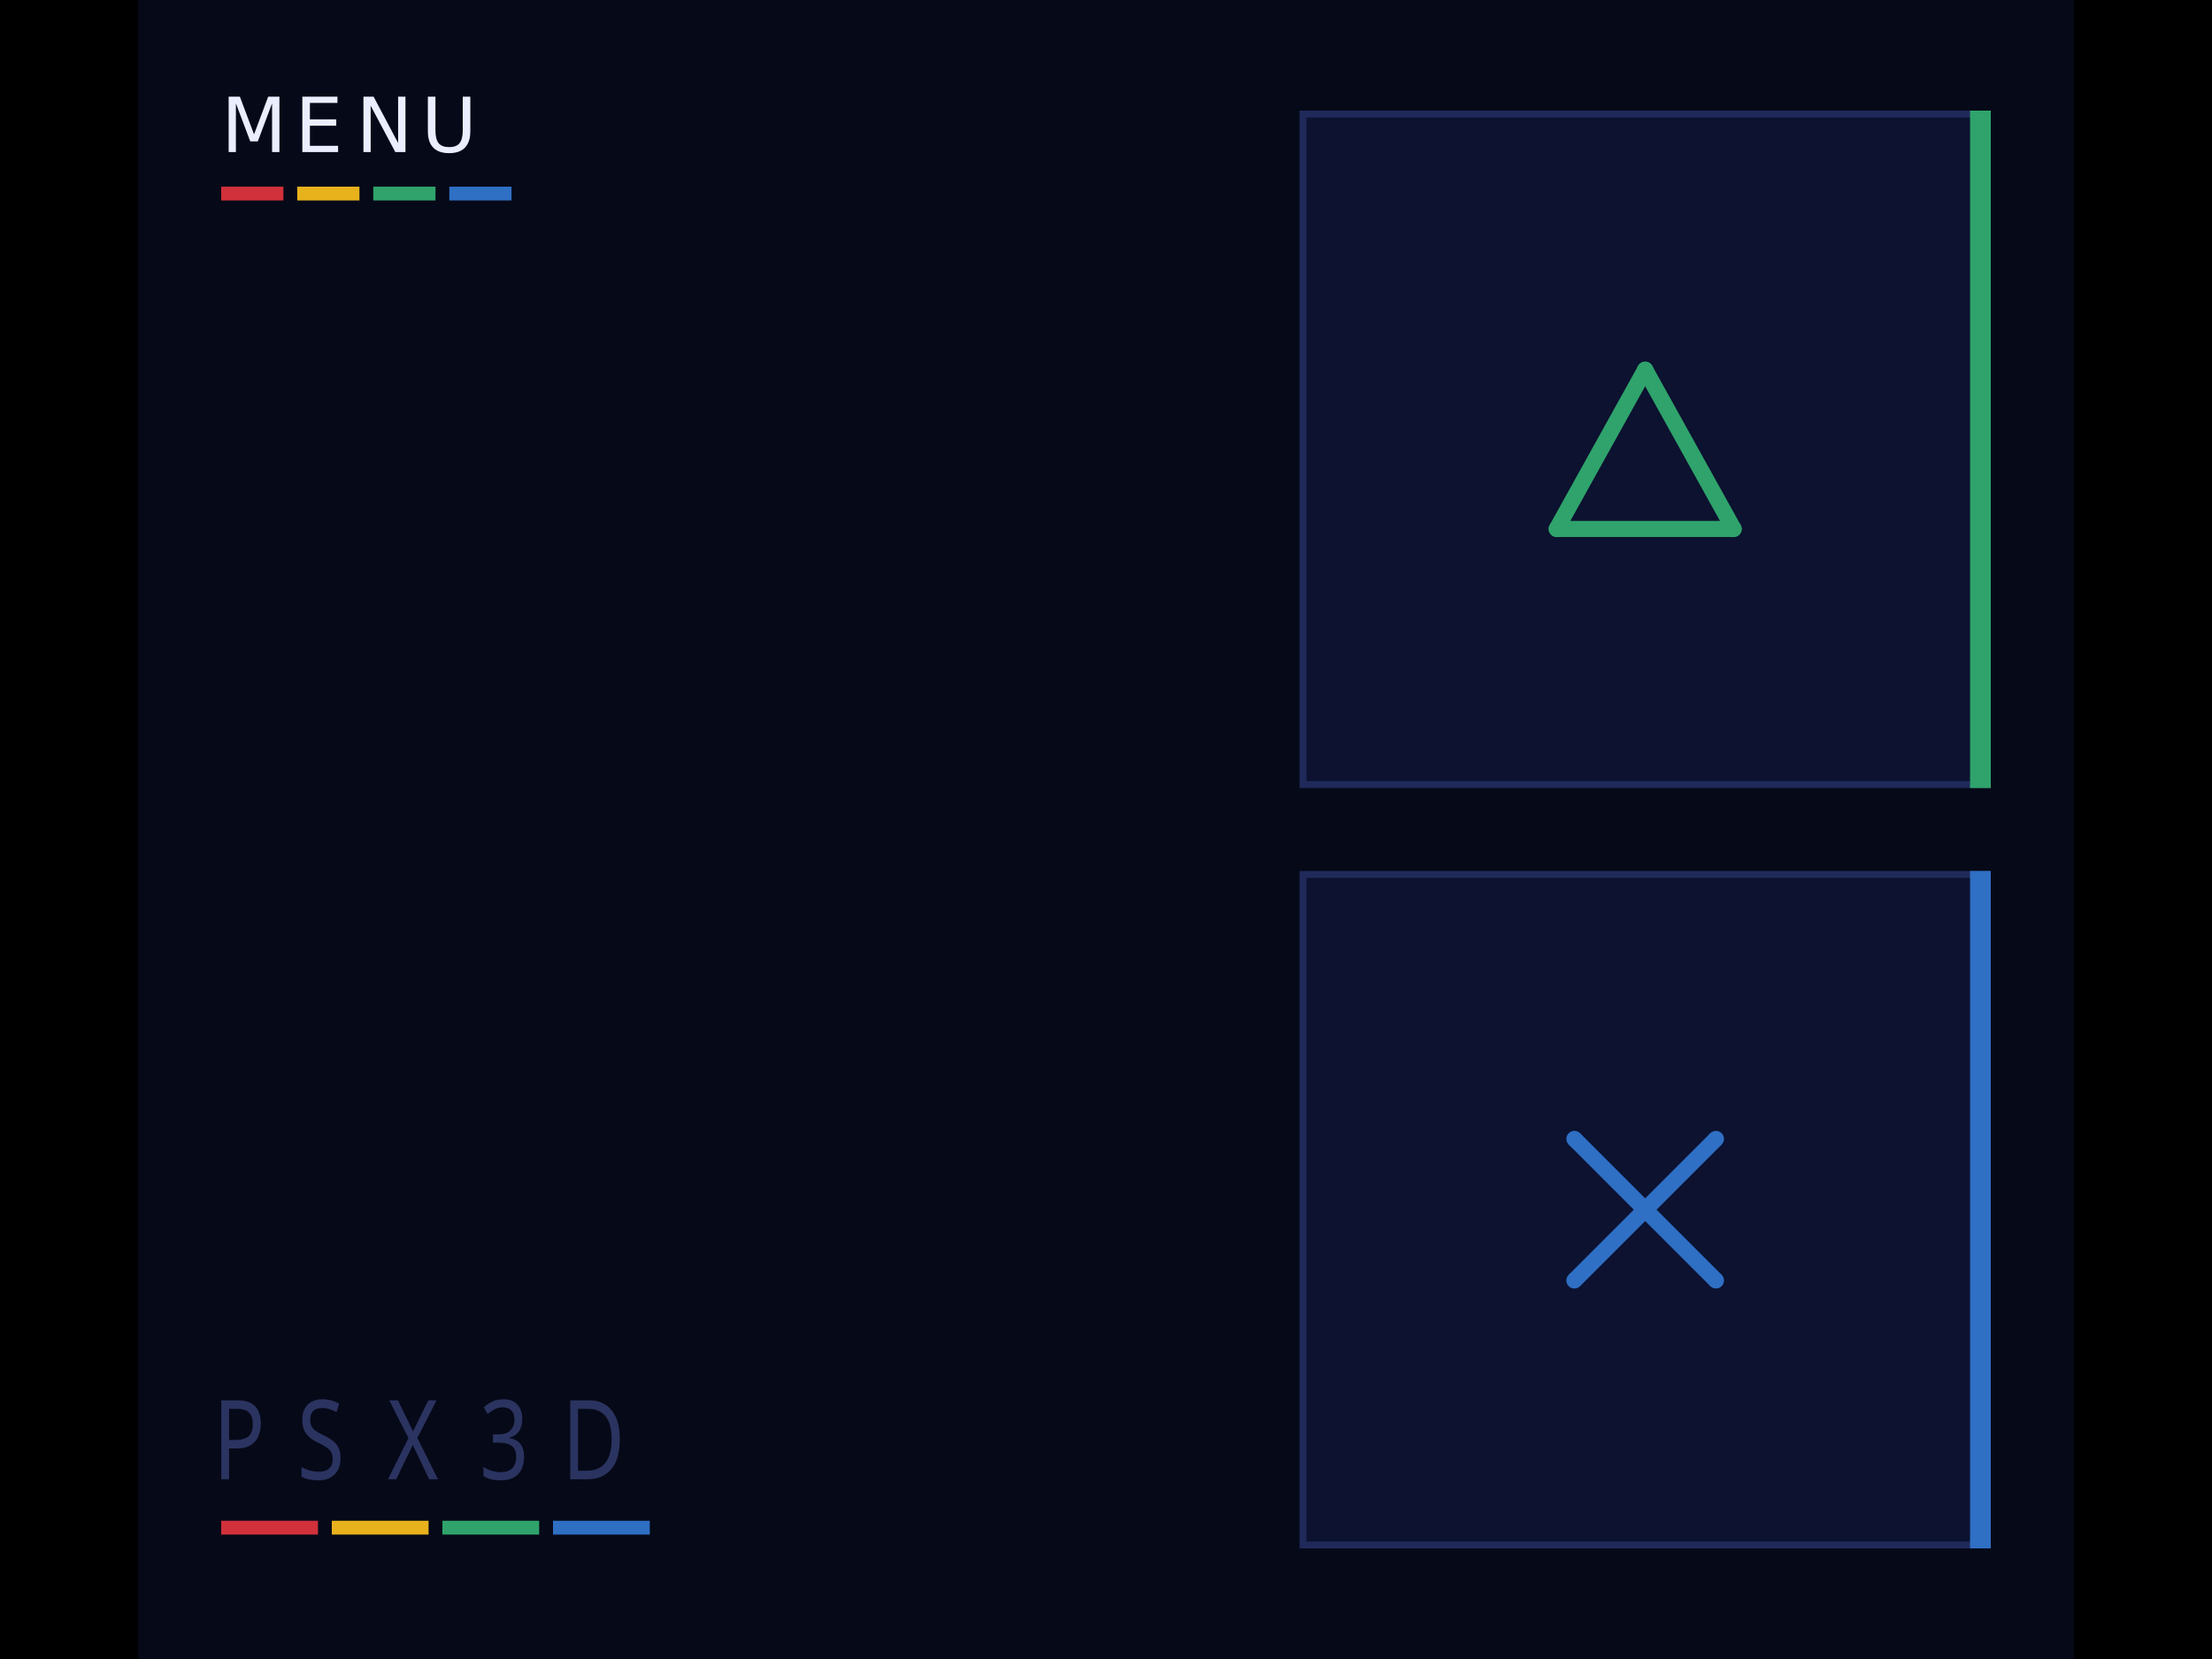
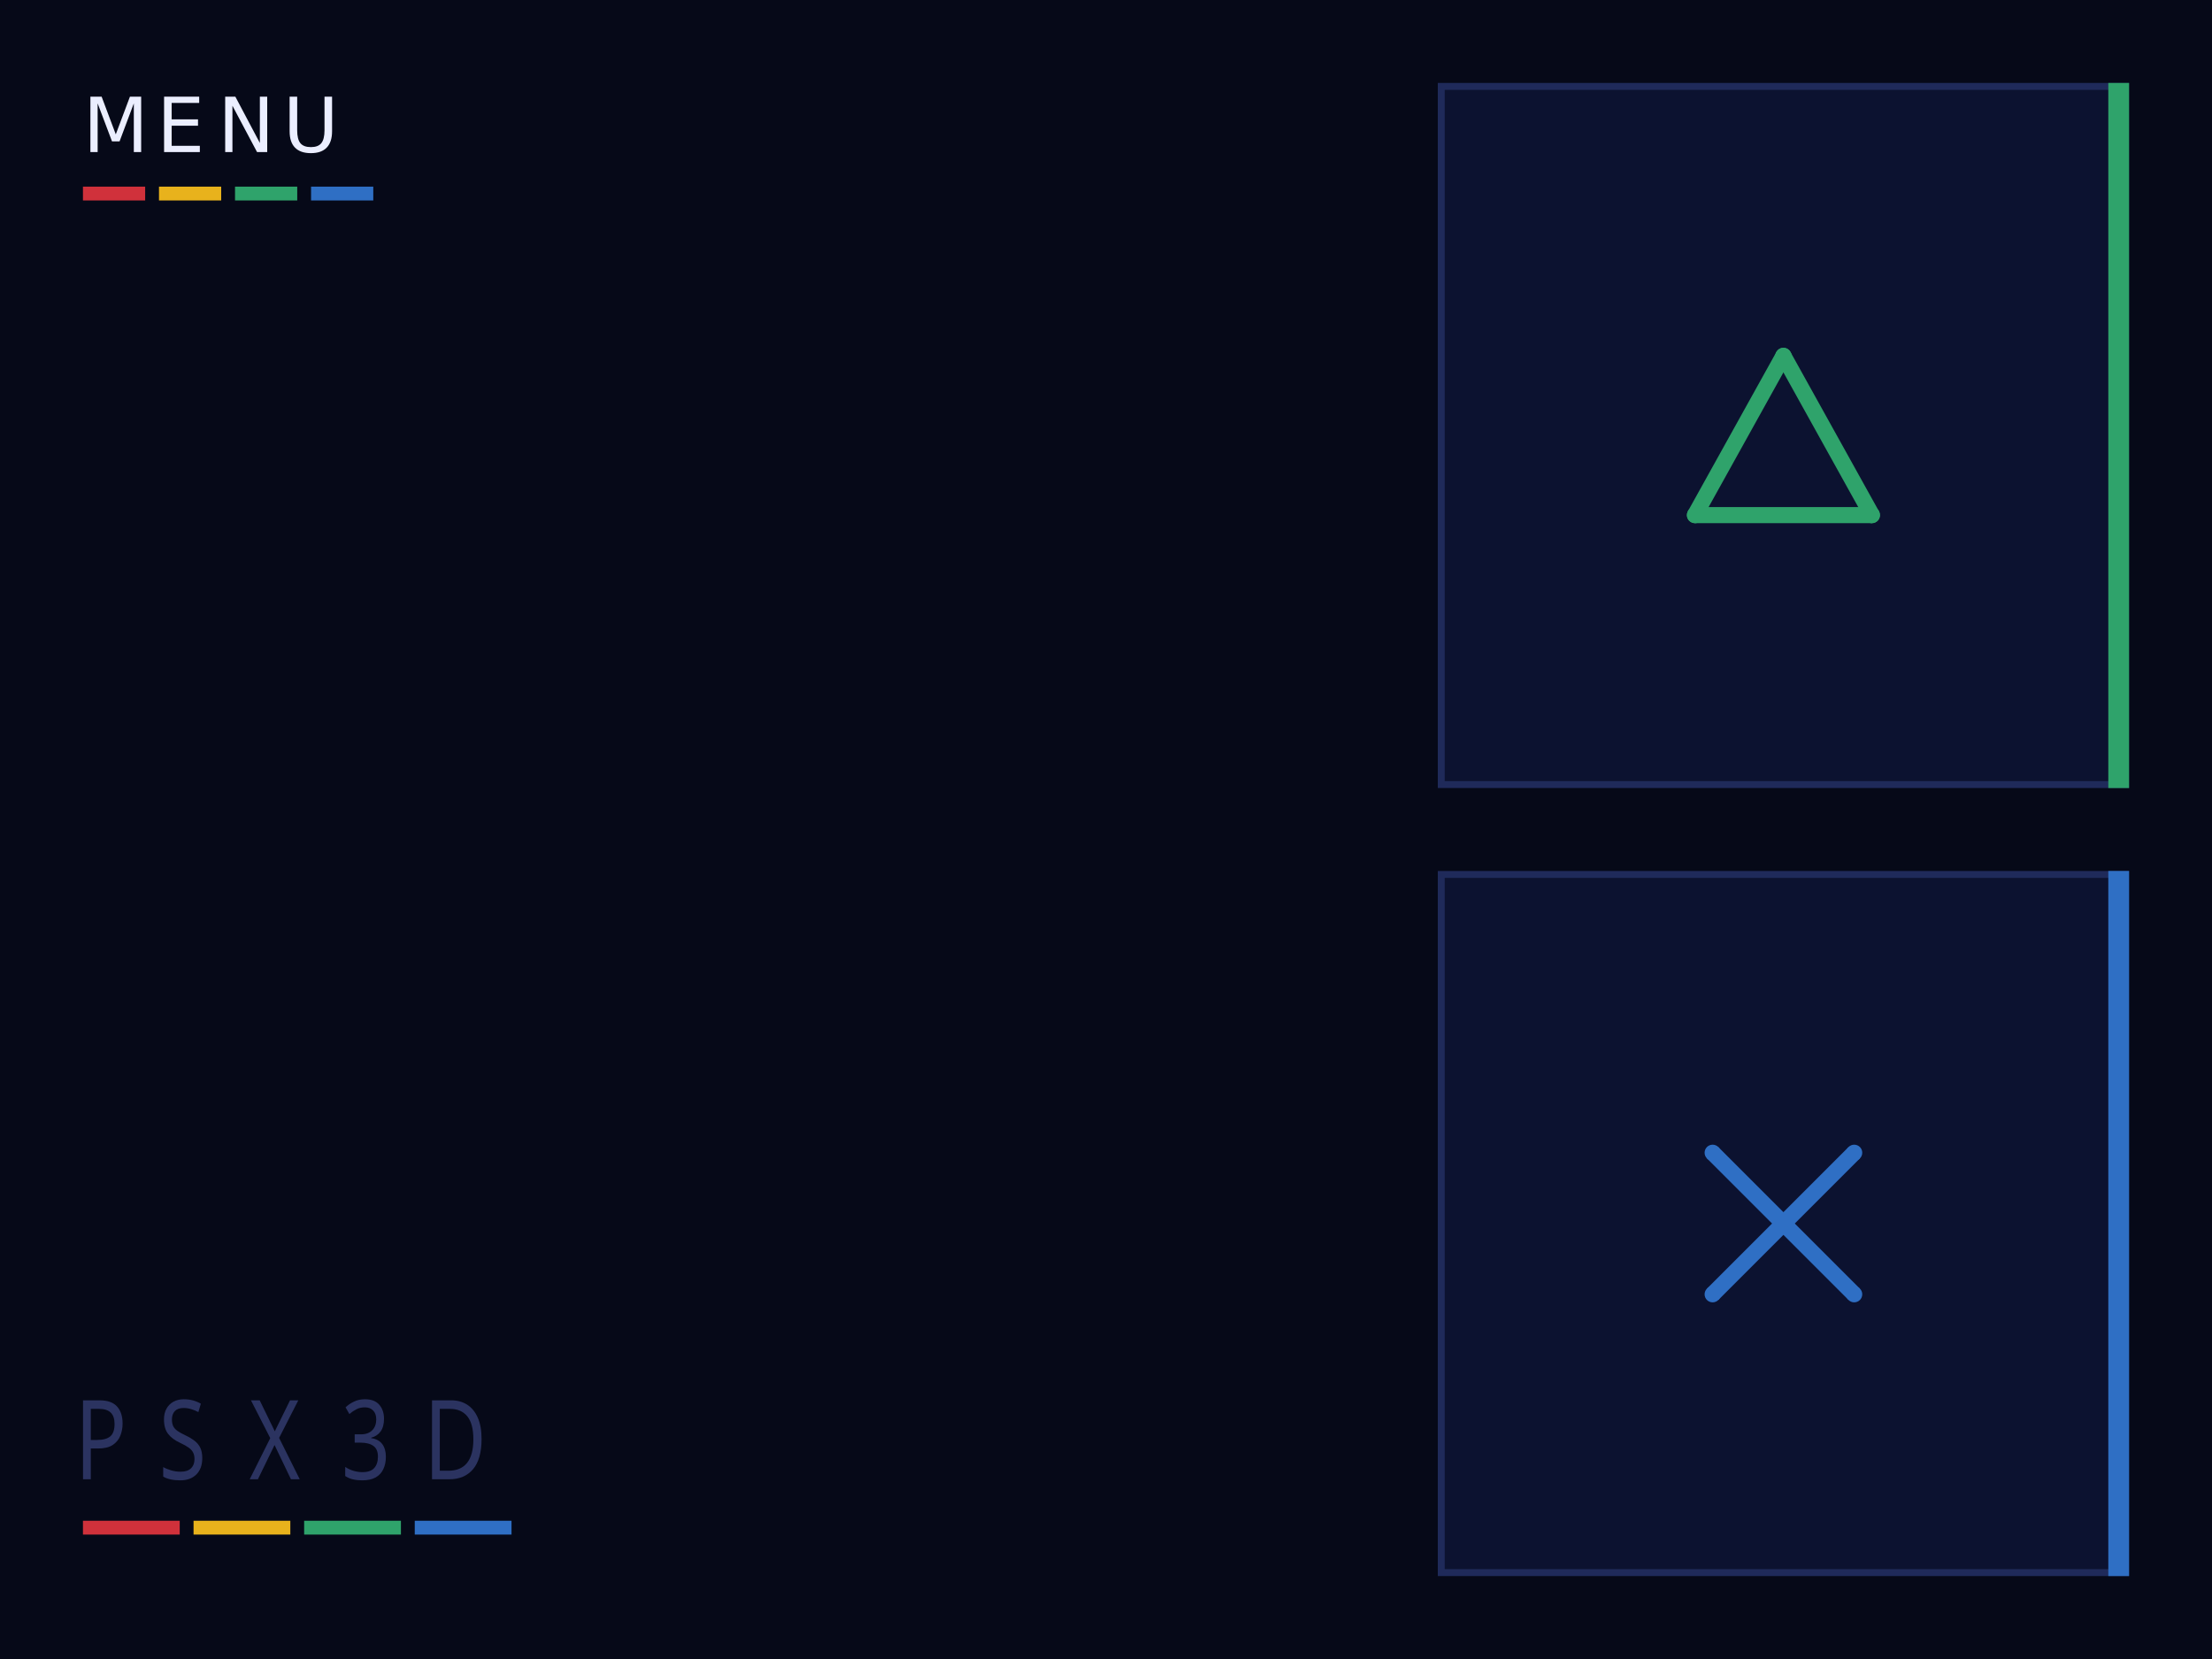
<svg xmlns="http://www.w3.org/2000/svg" width="640" height="480" viewBox="0 0 320 240">
  <rect width="320" height="240" fill="black" />
-   <rect x="20" y="0" width="280" height="240" fill="#060918" />
-   <text x="32" y="22" font-family="DejaVu Sans" font-size="11" transform="translate(32 0) scale(1 1) translate(-32 0)" fill="#ebeeff" text-anchor="start">M</text>
-   <text x="42.661" y="22" font-family="DejaVu Sans" font-size="11" transform="translate(42.6609 0) scale(1 1) translate(-42.6609 0)" fill="#ebeeff" text-anchor="start">E</text>
-   <text x="51.5" y="22" font-family="DejaVu Sans" font-size="11" transform="translate(51.5 0) scale(1 1) translate(-51.5 0)" fill="#ebeeff" text-anchor="start">N</text>
-   <text x="60.946" y="22" font-family="DejaVu Sans" font-size="11" transform="translate(60.9464 0) scale(1 1) translate(-60.9464 0)" fill="#ebeeff" text-anchor="start">U</text>
-   <rect x="32" y="27" width="9" height="2" fill="#d0313b" />
-   <rect x="32" y="220" width="14" height="2" fill="#d0313b" />
-   <rect x="43" y="27" width="9" height="2" fill="#e8b21c" />
-   <rect x="48" y="220" width="14" height="2" fill="#e8b21c" />
-   <rect x="54" y="27" width="9" height="2" fill="#2fa36b" />
-   <rect x="64" y="220" width="14" height="2" fill="#2fa36b" />
-   <rect x="65" y="27" width="9" height="2" fill="#2f6fc4" />
-   <rect x="80" y="220" width="14" height="2" fill="#2f6fc4" />
-   <text x="30.8" y="214" font-family="Michroma" font-size="16" transform="translate(30.7999 0) scale(0.782664 1) translate(-30.7999 0)" fill="#2b3360" text-anchor="start">P</text>
-   <text x="42.977" y="214" font-family="Michroma" font-size="16" transform="translate(42.9769 0) scale(0.782664 1) translate(-42.9769 0)" fill="#2b3360" text-anchor="start">S</text>
-   <text x="56.073" y="214" font-family="Michroma" font-size="16" transform="translate(56.0734 0) scale(0.782664 1) translate(-56.0734 0)" fill="#2b3360" text-anchor="start">X</text>
-   <text x="69.379" y="214" font-family="Michroma" font-size="16" transform="translate(69.3787 0) scale(0.782664 1) translate(-69.3787 0)" fill="#2b3360" text-anchor="start">3</text>
-   <text x="81.288" y="214" font-family="Michroma" font-size="16" transform="translate(81.2882 0) scale(0.782664 1) translate(-81.2882 0)" fill="#2b3360" text-anchor="start">D</text>
-   <rect x="188" y="16" width="100" height="98" fill="#1f2a5a" />
-   <rect x="189" y="17" width="98" height="96" fill="#0c1230" />
-   <rect x="285" y="16" width="3" height="98" fill="#2fa36b" />
-   <path opacity="1" d="M 238 53.48 L 225.2 76.52" stroke="#2fa36b" stroke-width="2.327" />
-   <circle cx="238" cy="53.48" r="1.164" fill="#2fa36b" />
-   <circle cx="225.2" cy="76.52" r="1.164" fill="#2fa36b" />
-   <path opacity="1" d="M 225.2 76.52 L 250.8 76.52" stroke="#2fa36b" stroke-width="2.327" />
-   <circle cx="225.2" cy="76.52" r="1.164" fill="#2fa36b" />
-   <circle cx="250.8" cy="76.52" r="1.164" fill="#2fa36b" />
-   <path opacity="1" d="M 250.8 76.52 L 238 53.48" stroke="#2fa36b" stroke-width="2.327" />
-   <circle cx="250.8" cy="76.52" r="1.164" fill="#2fa36b" />
-   <circle cx="238" cy="53.48" r="1.164" fill="#2fa36b" />
-   <rect x="188" y="126" width="100" height="98" fill="#1f2a5a" />
-   <rect x="189" y="127" width="98" height="96" fill="#0c1230" />
-   <rect x="285" y="126" width="3" height="98" fill="#2f6fc4" />
-   <path opacity="1" d="M 227.76 164.76 L 248.24 185.24" stroke="#2f6fc4" stroke-width="2.327" />
-   <circle cx="227.76" cy="164.76" r="1.164" fill="#2f6fc4" />
-   <circle cx="248.24" cy="185.24" r="1.164" fill="#2f6fc4" />
-   <path opacity="1" d="M 248.24 164.76 L 227.76 185.24" stroke="#2f6fc4" stroke-width="2.327" />
-   <circle cx="248.24" cy="164.76" r="1.164" fill="#2f6fc4" />
-   <circle cx="227.76" cy="185.24" r="1.164" fill="#2f6fc4" />
+   <rect x="0" y="0" width="320" height="240" fill="#060918" />
+   <text x="12" y="22" font-family="DejaVu Sans" font-size="11" transform="translate(12 0) scale(1 1) translate(-12 0)" fill="#ebeeff" text-anchor="start">M</text>
+   <text x="22.661" y="22" font-family="DejaVu Sans" font-size="11" transform="translate(22.6609 0) scale(1 1) translate(-22.6609 0)" fill="#ebeeff" text-anchor="start">E</text>
+   <text x="31.5" y="22" font-family="DejaVu Sans" font-size="11" transform="translate(31.5 0) scale(1 1) translate(-31.5 0)" fill="#ebeeff" text-anchor="start">N</text>
+   <text x="40.946" y="22" font-family="DejaVu Sans" font-size="11" transform="translate(40.9464 0) scale(1 1) translate(-40.9464 0)" fill="#ebeeff" text-anchor="start">U</text>
+   <rect x="12" y="27" width="9" height="2" fill="#d0313b" />
+   <rect x="12" y="220" width="14" height="2" fill="#d0313b" />
+   <rect x="23" y="27" width="9" height="2" fill="#e8b21c" />
+   <rect x="28" y="220" width="14" height="2" fill="#e8b21c" />
+   <rect x="34" y="27" width="9" height="2" fill="#2fa36b" />
+   <rect x="44" y="220" width="14" height="2" fill="#2fa36b" />
+   <rect x="45" y="27" width="9" height="2" fill="#2f6fc4" />
+   <rect x="60" y="220" width="14" height="2" fill="#2f6fc4" />
+   <text x="10.8" y="214" font-family="Michroma" font-size="16" transform="translate(10.7999 0) scale(0.782664 1) translate(-10.7999 0)" fill="#2b3360" text-anchor="start">P</text>
+   <text x="22.977" y="214" font-family="Michroma" font-size="16" transform="translate(22.9769 0) scale(0.782664 1) translate(-22.9769 0)" fill="#2b3360" text-anchor="start">S</text>
+   <text x="36.073" y="214" font-family="Michroma" font-size="16" transform="translate(36.0734 0) scale(0.782664 1) translate(-36.0734 0)" fill="#2b3360" text-anchor="start">X</text>
+   <text x="49.379" y="214" font-family="Michroma" font-size="16" transform="translate(49.3787 0) scale(0.782664 1) translate(-49.3787 0)" fill="#2b3360" text-anchor="start">3</text>
+   <text x="61.288" y="214" font-family="Michroma" font-size="16" transform="translate(61.2882 0) scale(0.782664 1) translate(-61.2882 0)" fill="#2b3360" text-anchor="start">D</text>
+   <rect x="208" y="12" width="100" height="102" fill="#1f2a5a" />
+   <rect x="209" y="13" width="98" height="100" fill="#0c1230" />
+   <rect x="305" y="12" width="3" height="102" fill="#2fa36b" />
+   <path opacity="1" d="M 258 51.48 L 245.2 74.52" stroke="#2fa36b" stroke-width="2.327" />
+   <circle cx="258" cy="51.48" r="1.164" fill="#2fa36b" />
+   <circle cx="245.2" cy="74.52" r="1.164" fill="#2fa36b" />
+   <path opacity="1" d="M 245.2 74.52 L 270.8 74.52" stroke="#2fa36b" stroke-width="2.327" />
+   <circle cx="245.2" cy="74.52" r="1.164" fill="#2fa36b" />
+   <circle cx="270.8" cy="74.52" r="1.164" fill="#2fa36b" />
+   <path opacity="1" d="M 270.8 74.52 L 258 51.48" stroke="#2fa36b" stroke-width="2.327" />
+   <circle cx="270.8" cy="74.52" r="1.164" fill="#2fa36b" />
+   <circle cx="258" cy="51.48" r="1.164" fill="#2fa36b" />
+   <rect x="208" y="126" width="100" height="102" fill="#1f2a5a" />
+   <rect x="209" y="127" width="98" height="100" fill="#0c1230" />
+   <rect x="305" y="126" width="3" height="102" fill="#2f6fc4" />
+   <path opacity="1" d="M 247.76 166.76 L 268.24 187.24" stroke="#2f6fc4" stroke-width="2.327" />
+   <circle cx="247.76" cy="166.76" r="1.164" fill="#2f6fc4" />
+   <circle cx="268.24" cy="187.24" r="1.164" fill="#2f6fc4" />
+   <path opacity="1" d="M 268.24 166.76 L 247.76 187.24" stroke="#2f6fc4" stroke-width="2.327" />
+   <circle cx="268.24" cy="166.76" r="1.164" fill="#2f6fc4" />
+   <circle cx="247.76" cy="187.24" r="1.164" fill="#2f6fc4" />
</svg>
